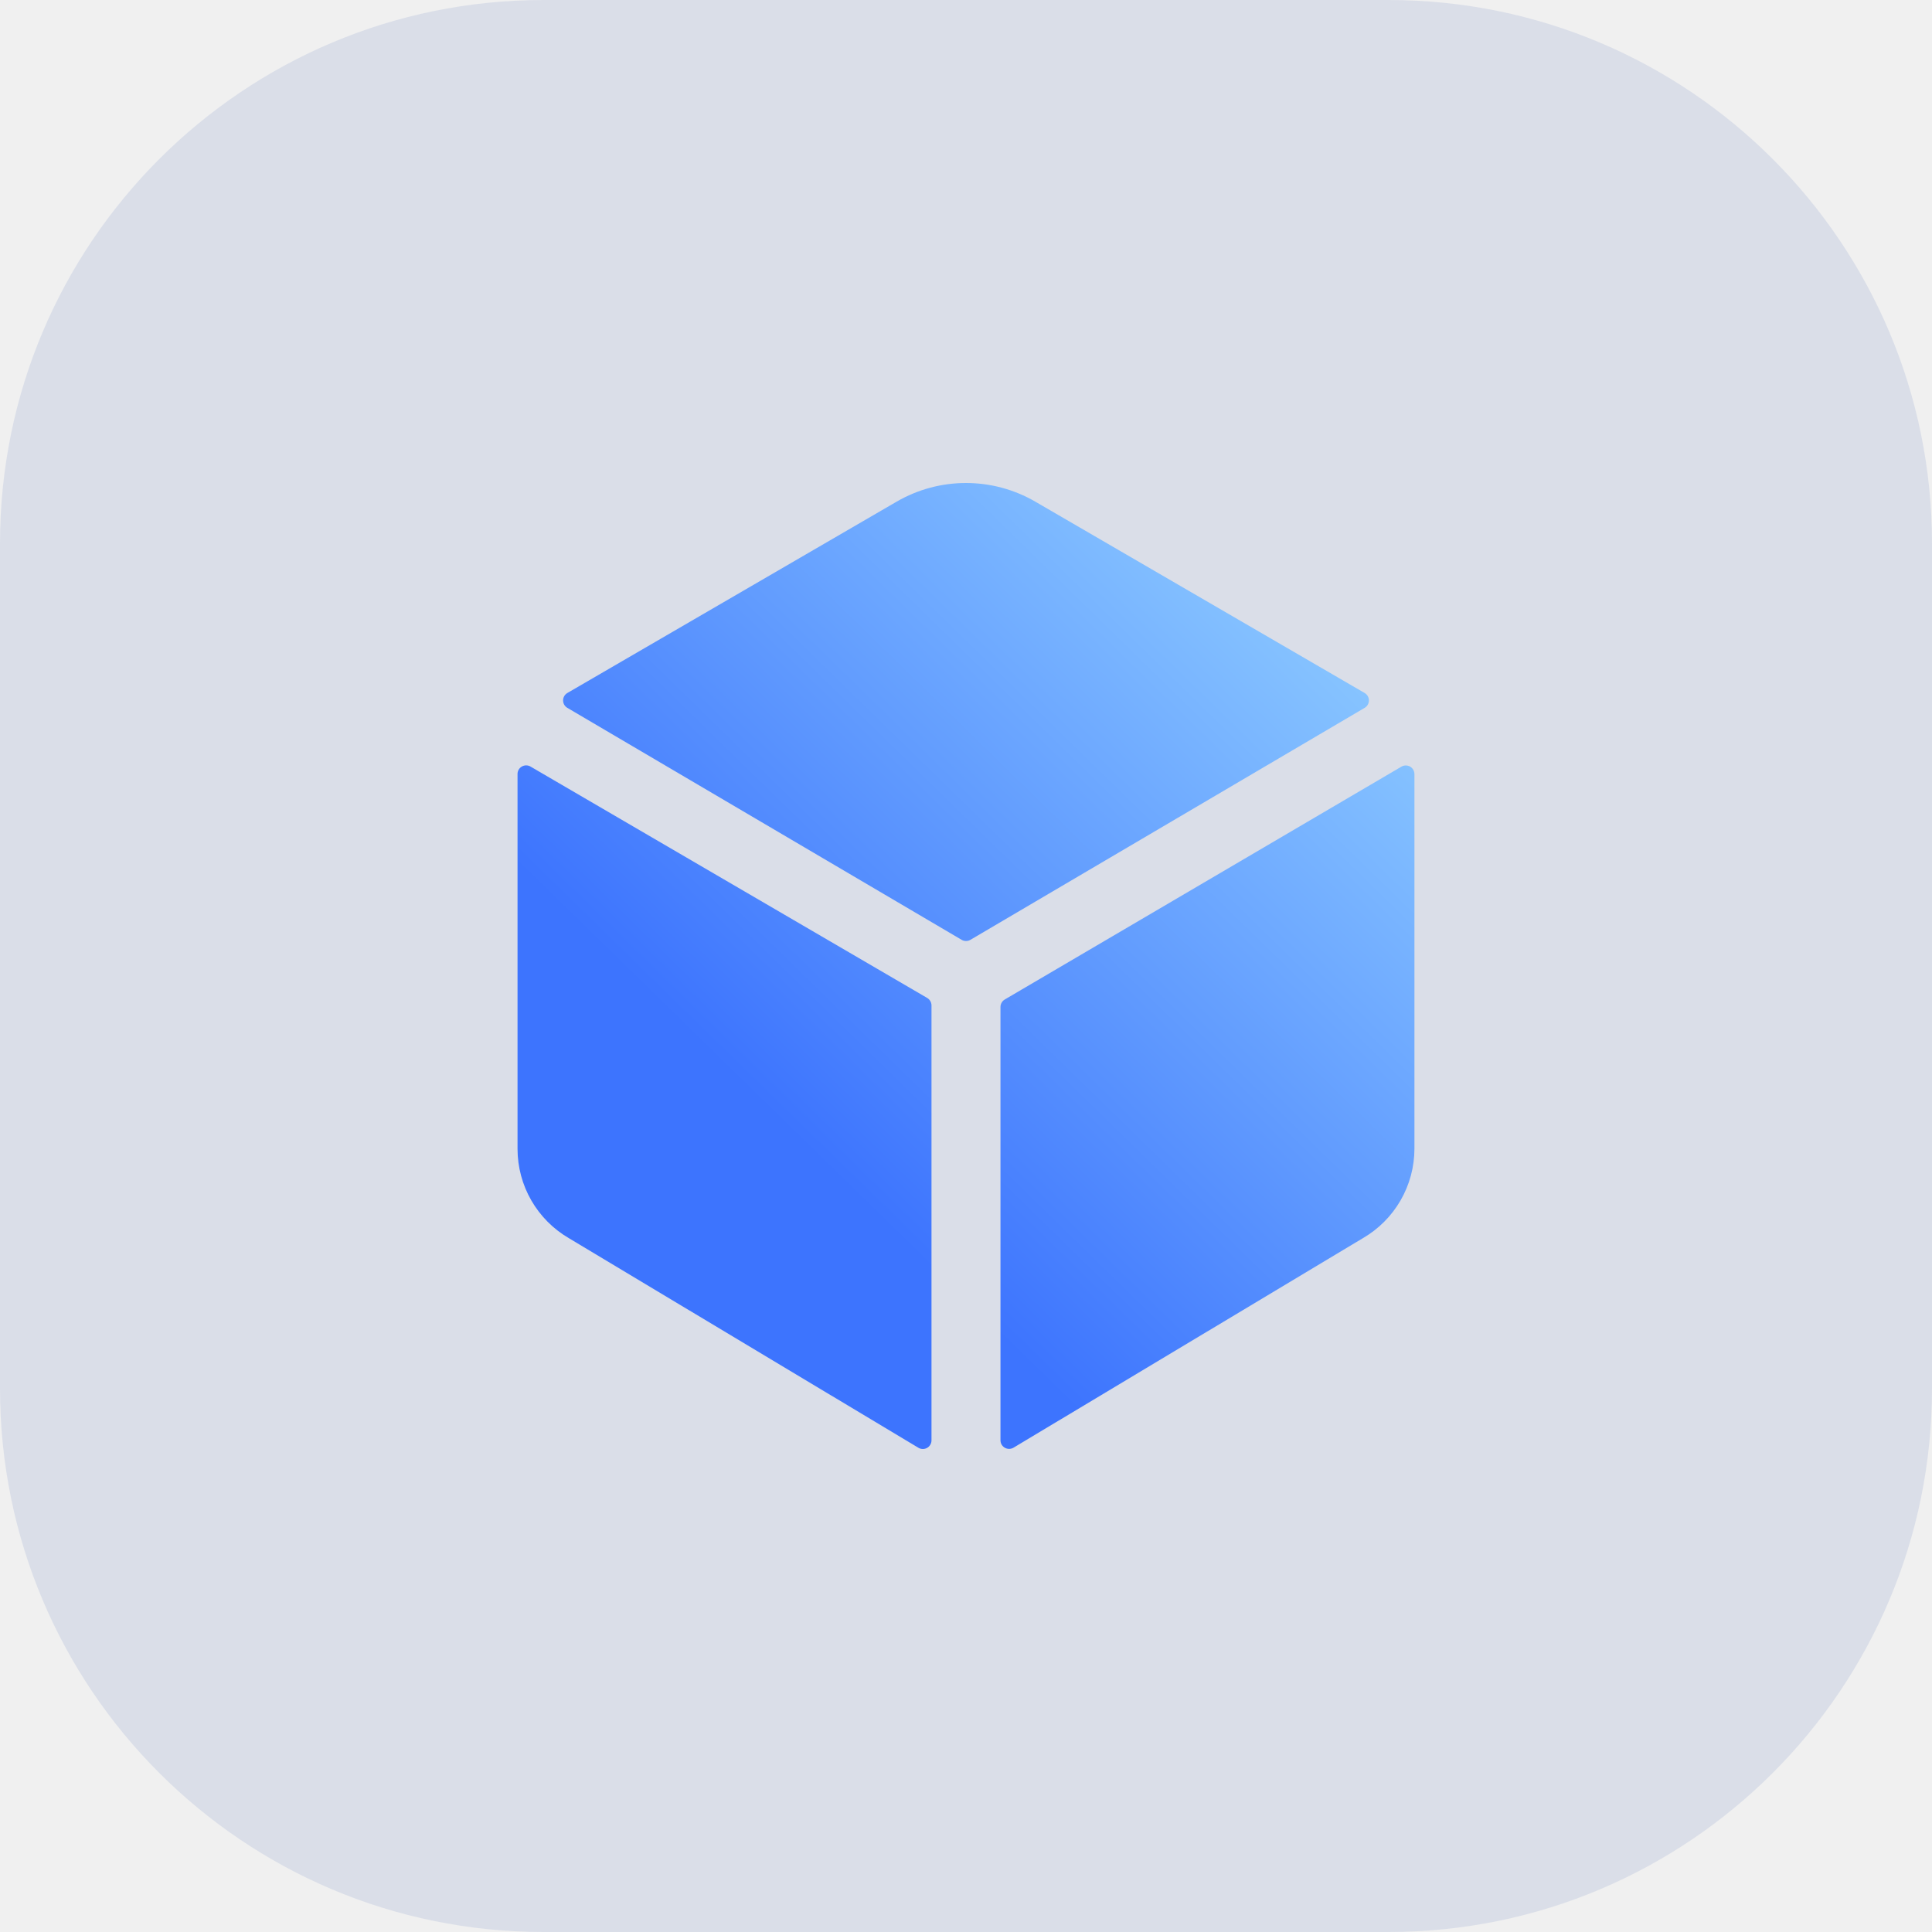
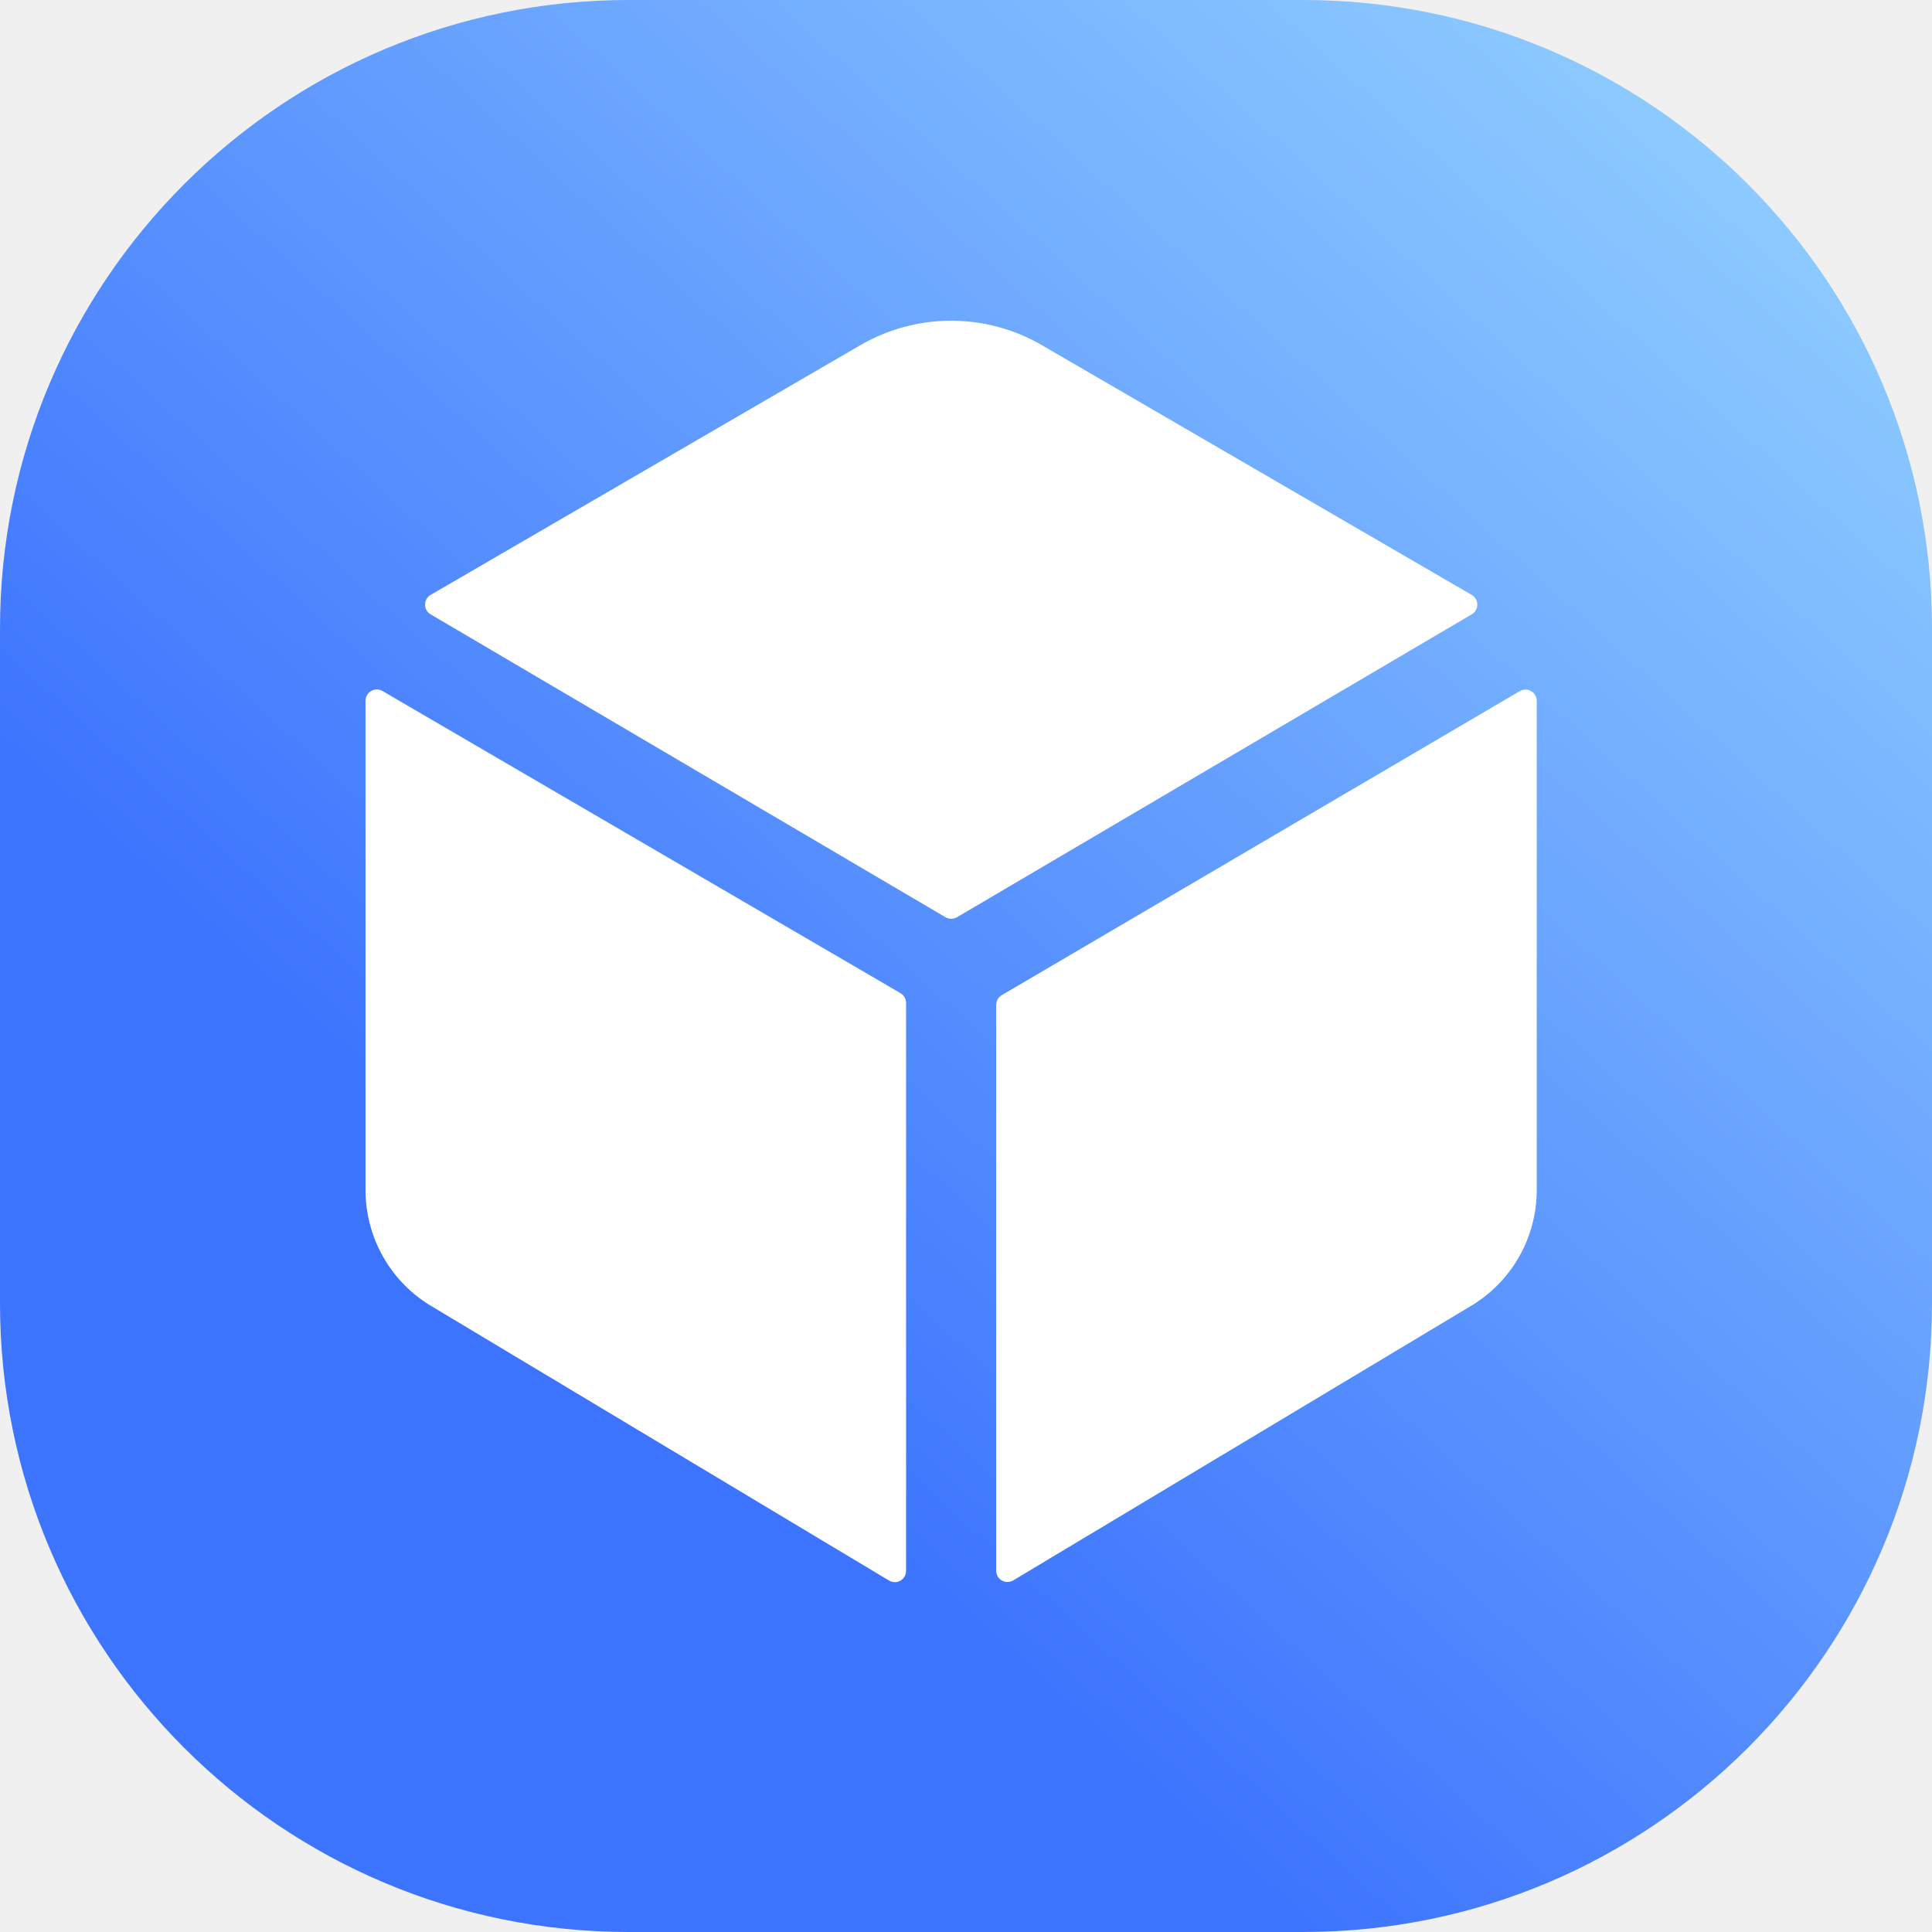
<svg xmlns="http://www.w3.org/2000/svg" width="64" height="64" viewBox="0 0 64 64" fill="none">
-   <g>
-     <rect width="64" height="64" rx="18" fill="#143CA1" fill-opacity="0.1" />
-     <path d="M45.205 23.449C45.248 23.424 45.284 23.388 45.309 23.345C45.334 23.301 45.347 23.252 45.347 23.202C45.347 23.152 45.334 23.103 45.309 23.06C45.284 23.017 45.248 22.981 45.205 22.956L34.296 16.618C33.598 16.213 32.806 16 31.999 16C31.192 16 30.4 16.213 29.702 16.618L18.795 22.956C18.752 22.981 18.716 23.017 18.691 23.06C18.666 23.103 18.653 23.152 18.653 23.202C18.653 23.252 18.666 23.301 18.691 23.345C18.716 23.388 18.752 23.424 18.795 23.449L31.856 31.133C31.9 31.159 31.95 31.172 32.001 31.172C32.052 31.172 32.102 31.159 32.146 31.133L45.205 23.449ZM17.572 25.392C17.529 25.367 17.479 25.354 17.429 25.354C17.378 25.354 17.329 25.368 17.286 25.393C17.242 25.418 17.206 25.455 17.181 25.498C17.156 25.542 17.143 25.591 17.144 25.642V38.061C17.145 38.66 17.302 39.248 17.601 39.766C17.9 40.285 18.329 40.716 18.846 41.017L30.428 47.962C30.471 47.987 30.521 48 30.571 48C30.621 48 30.67 47.987 30.713 47.962C30.757 47.937 30.793 47.901 30.818 47.857C30.843 47.814 30.857 47.765 30.857 47.715V33.305C30.857 33.255 30.843 33.206 30.818 33.163C30.793 33.119 30.757 33.083 30.714 33.058L17.572 25.392ZM33.142 33.355V47.711C33.142 47.761 33.155 47.81 33.18 47.854C33.206 47.897 33.242 47.933 33.285 47.958C33.328 47.983 33.378 47.996 33.428 47.996C33.478 47.996 33.527 47.983 33.571 47.958L45.151 41.014C45.668 40.713 46.097 40.282 46.396 39.764C46.695 39.246 46.853 38.659 46.855 38.061V25.642C46.855 25.592 46.841 25.543 46.816 25.499C46.791 25.456 46.755 25.42 46.712 25.395C46.668 25.37 46.619 25.357 46.569 25.357C46.519 25.357 46.47 25.37 46.426 25.395L33.285 33.109C33.242 33.134 33.206 33.17 33.181 33.213C33.156 33.256 33.142 33.305 33.142 33.355Z" fill="url(#paint0_linear_1_2)" />
-   </g>
+   <path d="M0 20.828C0 9.325 9.325 0 20.828 0H43.172C54.675 0 64 9.325 64 20.828V43.172C64 54.675 54.675 64 43.172 64H20.828C9.325 64 0 54.675 0 43.172V20.828Z" fill="url(#paint0_linear_18479_130)" />
+   <path d="M48.752 20.351C48.809 20.318 48.855 20.271 48.888 20.215C48.92 20.158 48.937 20.094 48.937 20.029C48.937 19.964 48.92 19.9 48.888 19.843C48.855 19.787 48.809 19.739 48.752 19.707L34.507 11.43C33.595 10.902 32.561 10.624 31.507 10.624C30.453 10.624 29.419 10.902 28.507 11.43L14.265 19.707C14.208 19.739 14.162 19.787 14.129 19.843C14.097 19.9 14.08 19.964 14.08 20.029C14.08 20.094 14.097 20.158 14.129 20.215C14.162 20.271 14.208 20.318 14.265 20.351L31.321 30.385C31.378 30.418 31.444 30.436 31.51 30.436C31.577 30.436 31.642 30.418 31.7 30.385L48.752 20.351ZM12.668 22.889C12.611 22.856 12.547 22.839 12.481 22.839C12.415 22.839 12.351 22.856 12.294 22.89C12.237 22.922 12.19 22.97 12.158 23.027C12.125 23.084 12.108 23.149 12.108 23.214V39.432C12.11 40.214 12.316 40.981 12.706 41.658C13.096 42.336 13.656 42.899 14.332 43.292L29.456 52.361C29.512 52.393 29.577 52.411 29.642 52.411C29.708 52.411 29.772 52.393 29.829 52.361C29.885 52.328 29.932 52.281 29.965 52.224C29.998 52.168 30.015 52.103 30.015 52.038V33.222C30.015 33.156 29.998 33.092 29.965 33.035C29.933 32.979 29.885 32.932 29.829 32.899L12.668 22.889ZM33 33.287V52.033C33 52.099 33.017 52.163 33.05 52.22C33.083 52.276 33.13 52.323 33.187 52.356C33.243 52.389 33.307 52.406 33.373 52.406C33.438 52.406 33.503 52.389 33.559 52.356L48.682 43.288C49.357 42.895 49.917 42.332 50.308 41.656C50.698 40.98 50.904 40.213 50.907 39.432V23.214C50.906 23.149 50.889 23.085 50.856 23.028C50.823 22.972 50.776 22.925 50.719 22.892C50.663 22.86 50.599 22.843 50.533 22.843C50.468 22.843 50.404 22.86 50.347 22.893L33.186 32.965C33.13 32.998 33.083 33.045 33.05 33.101C33.017 33.158 33 33.222 33 33.287Z" fill="white" />
  <defs>
-     <linearGradient id="paint0_linear_1_2" x1="22.295" y1="45.127" x2="47.046" y2="19.788" gradientUnits="userSpaceOnUse">
+     <linearGradient id="paint0_linear_18479_130" x1="11.096" y1="58.255" x2="60.376" y2="3.916" gradientUnits="userSpaceOnUse">
      <stop offset="0.23" stop-color="#3D74FE" />
      <stop offset="1" stop-color="#91CFFF" />
    </linearGradient>
  </defs>
</svg>
